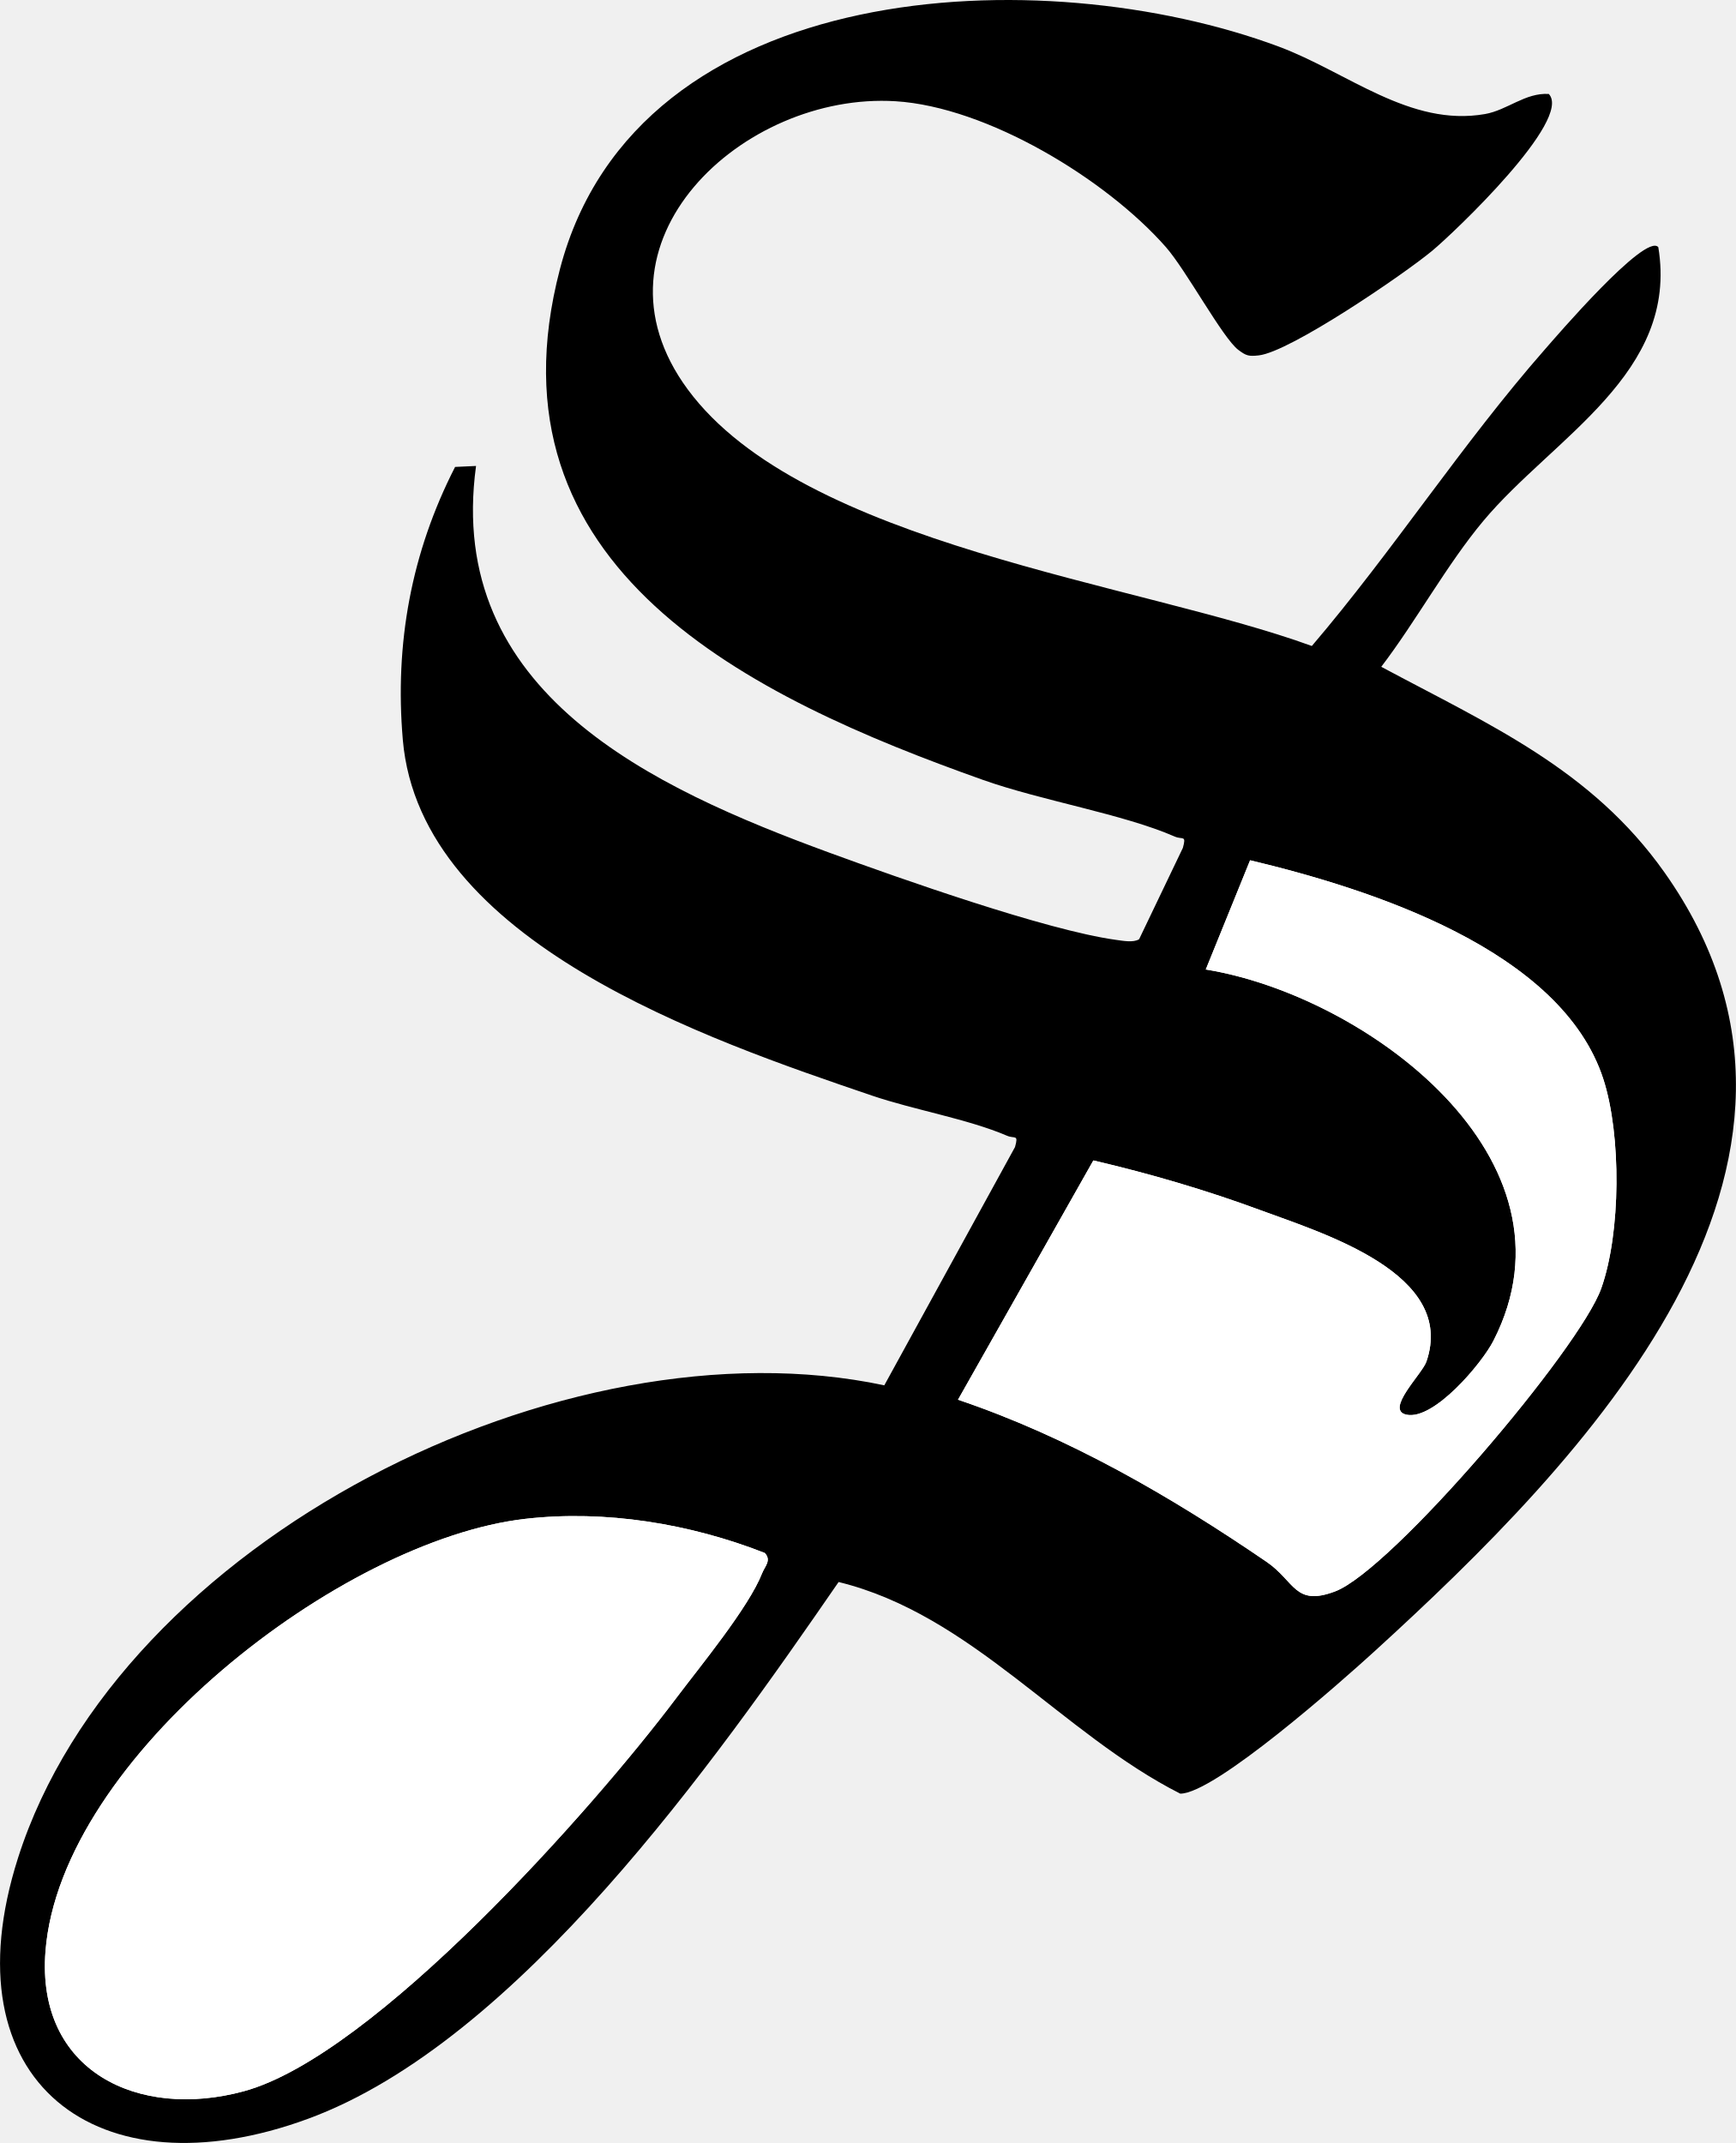
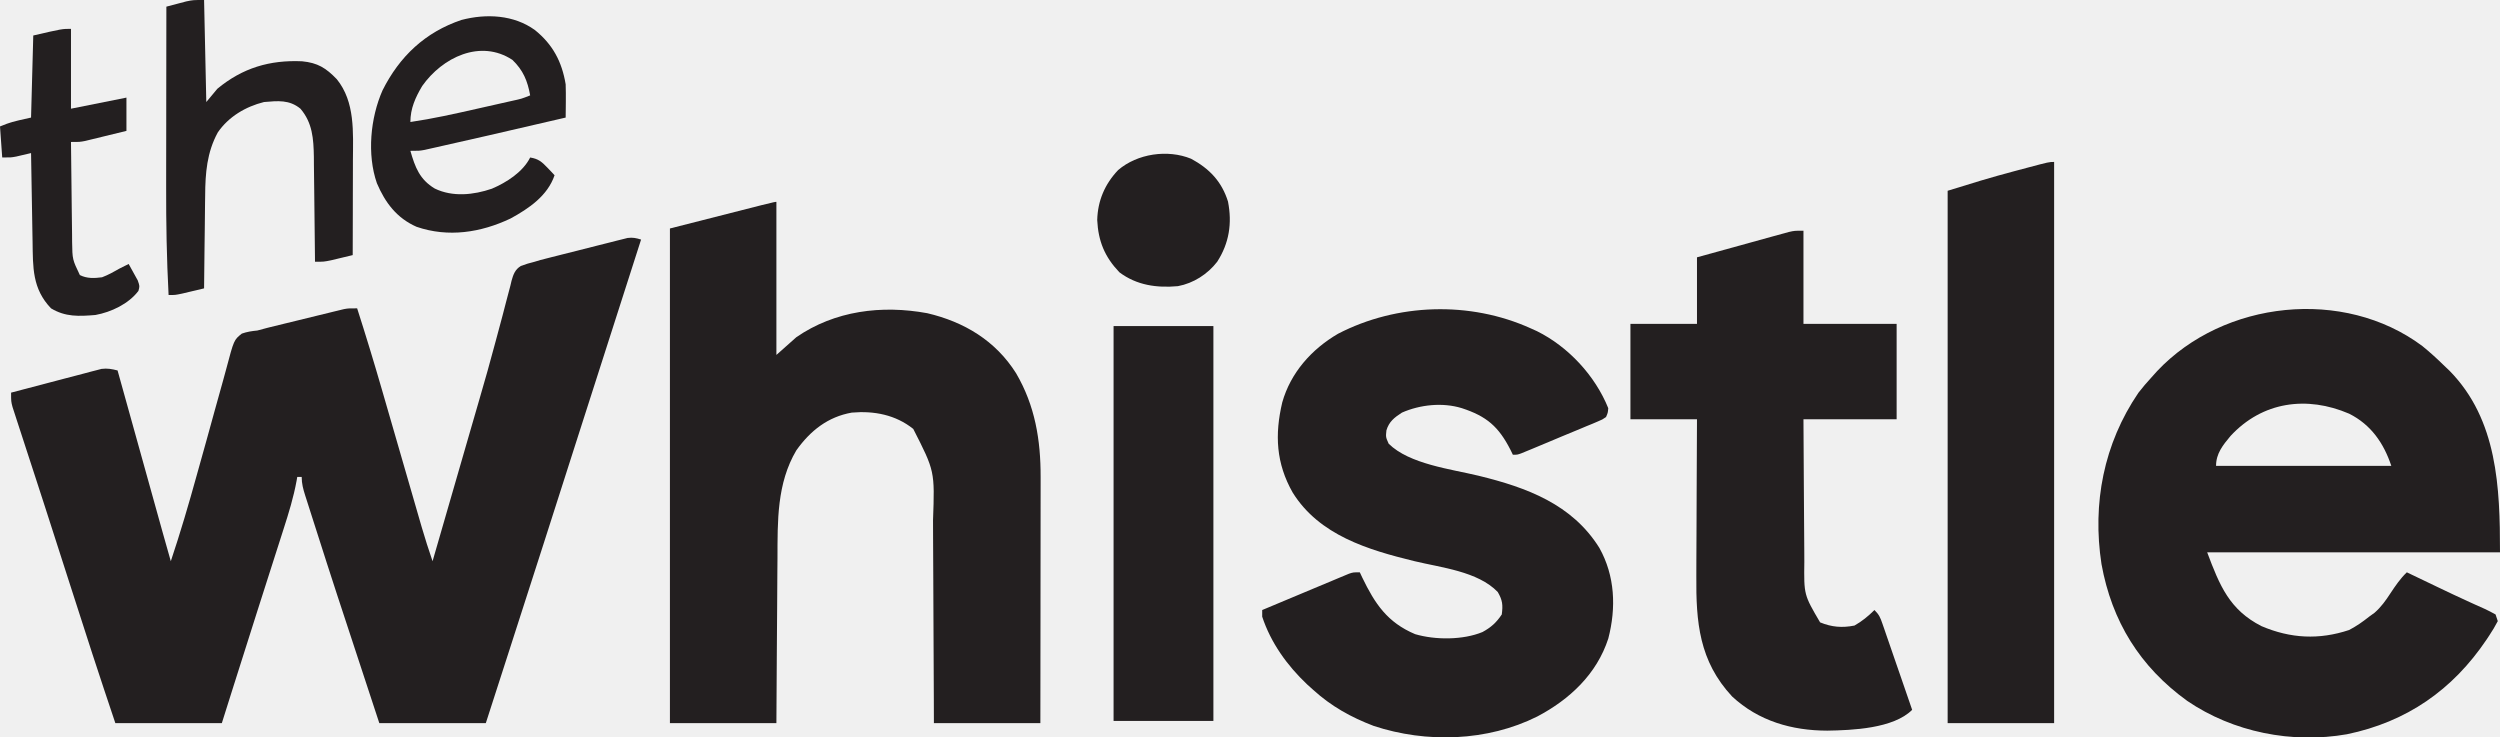
- <svg xmlns="http://www.w3.org/2000/svg" id="Layer_1" data-name="Layer 1" viewBox="0 0 338.79 418.29">
-   <defs>
-     <style>
-       .cls-1 {
-         fill: #fff;
-       }
-     </style>
-   </defs>
-   <path d="M302.27,18.33c4.75,4.99-18.5,27.1-22.76,30.63-5.56,4.61-27.75,19.76-33.86,20.41-1.93.21-2.42.09-3.97-1.08-3.05-2.3-10.18-15.57-14.15-20.08-11.71-13.3-34.89-27.34-52.74-28.45-29.81-1.85-61.61,27.71-40.57,56.24,22.42,30.4,87.93,37.75,121.81,50.09,15.92-18.65,29.34-39.5,45.53-57.94,1.89-2.15,19.57-22.8,22.09-19.91,4.06,24.63-20.51,37.14-34.15,53.44-7.09,8.47-13.13,19.58-19.92,28.47,21.05,11.29,41,19.95,55.26,40.11,40.51,57.27-16.01,115.07-56.71,152.18-6.17,5.63-31.05,27.68-37.78,27.66-23.15-11.72-40.7-34.95-66.68-41.31-24.01,34.83-62.55,89.69-103.54,104.77-41.05,15.1-70.59-7.11-56.61-50.92,19.78-62.02,106.58-105.52,169.07-92.24l25.51-46.51c.72-2.58-.03-1.55-1.57-2.21-7.59-3.26-18.18-5.05-26.37-7.84-31.9-10.87-88.12-29.88-91.54-69.42-1.62-18.82,1.66-36.59,10.2-53.28l4.09-.19c-6.05,44.26,34.43,62.83,69.06,75.52,13.68,5.01,42.29,15.11,55.76,16.97,1.39.19,3.46.6,4.59-.11l8.54-17.83c.72-2.59-.05-1.55-1.58-2.21-10.06-4.4-25.95-6.99-37.4-11.05-45.4-16.12-97.94-41.18-82.59-99.74C124.3-4.82,203.62-8.02,249.56,9.09c13.43,5,25.61,15.74,40.28,13.17,4.36-.77,7.85-4.2,12.43-3.92ZM186.97,273.21c21.59,7.3,41.5,18.85,60.23,31.65,5.56,3.8,5.46,8.76,13.37,5.77,11.06-4.18,47.75-47.35,51.95-59.16,3.84-10.8,3.93-29.93.41-40.82-8.17-25.28-45.48-37.13-68.95-42.73l-8.65,21.32c31.16,5.06,74.43,36.87,56.12,72.51-2.25,4.39-11.58,15.48-16.92,14.39-4.33-.89,3.02-7.91,3.86-10.36,5.91-17.16-20.13-25.04-32.35-29.55-10.63-3.93-21.61-7.14-32.65-9.72l-26.42,46.71ZM102.55,296.46c-35.97,4.1-90.69,46.57-93.67,84.37-1.85,23.49,18.14,32.97,38.74,27.35,25.43-6.94,68.09-55.1,84.3-76.65,4.71-6.26,14.2-17.74,16.84-24.49.51-1.31,1.86-2.48.5-3.92-14.59-5.72-31.1-8.44-46.71-6.66Z" />
-   <path class="cls-1" d="M102.55,296.46c15.61-1.78,32.12.94,46.71,6.66,1.36,1.44.01,2.61-.5,3.92-2.64,6.75-12.14,18.23-16.84,24.49-16.21,21.55-58.87,69.71-84.3,76.65-20.6,5.62-40.59-3.86-38.74-27.35,2.98-37.8,57.7-80.27,93.67-84.37Z" />
-   <path class="cls-1" d="M186.97,273.21l26.42-46.71c11.05,2.57,22.02,5.79,32.65,9.72,12.23,4.52,38.26,12.4,32.35,29.55-.84,2.45-8.2,9.47-3.86,10.36,5.34,1.09,14.67-10,16.92-14.39,18.31-35.64-24.96-67.45-56.12-72.51l8.65-21.32c23.46,5.6,60.77,17.46,68.95,42.73,3.52,10.89,3.43,30.02-.41,40.82-4.19,11.81-40.89,54.98-51.95,59.16-7.91,2.99-7.82-1.97-13.37-5.77-18.73-12.8-38.64-24.35-60.23-31.65Z" />
+ <svg xmlns="http://www.w3.org/2000/svg" version="1.1" width="1127" height="332">
+   <path d="M0 0 C-0.174 0.542 -0.349 1.083 -0.529 1.641 C-9.958 30.926 -19.355 60.22 -28.708 89.528 C-38.766 121.041 -48.879 152.535 -59.037 184.016 C-60.724 189.244 -62.409 194.472 -64.095 199.7 C-66.062 205.8 -68.031 211.9 -70 218 C-85.84 218 -101.68 218 -118 218 C-138.571 155.543 -138.571 155.543 -146.411 131.009 C-147.01 129.133 -147.612 127.257 -148.214 125.381 C-149.039 122.811 -149.859 120.24 -150.676 117.668 C-150.915 116.924 -151.155 116.18 -151.402 115.414 C-152.323 112.491 -153 110.086 -153 107 C-153.66 107 -154.32 107 -155 107 C-155.096 107.566 -155.192 108.132 -155.292 108.716 C-156.658 116.154 -158.828 123.232 -161.148 130.422 C-161.562 131.718 -161.976 133.014 -162.388 134.31 C-163.486 137.751 -164.589 141.189 -165.694 144.627 C-166.833 148.178 -167.967 151.731 -169.101 155.283 C-170.457 159.534 -171.815 163.784 -173.174 168.033 C-176.895 179.659 -180.581 191.295 -184.25 202.938 C-185.817 207.908 -187.385 212.879 -189 218 C-204.84 218 -220.68 218 -237 218 C-243.984 197.243 -250.78 176.438 -257.426 155.57 C-261.174 143.806 -264.95 132.05 -268.769 120.308 C-269.469 118.156 -270.168 116.003 -270.867 113.851 C-271.096 113.145 -271.325 112.438 -271.561 111.711 C-272.022 110.291 -272.483 108.87 -272.944 107.45 C-274.305 103.26 -275.671 99.072 -277.04 94.884 C-277.686 92.903 -278.331 90.921 -278.974 88.938 C-279.764 86.5 -280.559 84.064 -281.359 81.629 C-281.709 80.548 -282.058 79.466 -282.418 78.352 C-282.725 77.41 -283.032 76.469 -283.348 75.498 C-284 73 -284 73 -284 69 C-277.972 67.4 -271.939 65.817 -265.903 64.245 C-263.851 63.709 -261.799 63.169 -259.749 62.624 C-256.8 61.842 -253.848 61.074 -250.895 60.309 C-249.98 60.063 -249.065 59.817 -248.123 59.564 C-247.262 59.344 -246.401 59.123 -245.515 58.896 C-244.386 58.6 -244.386 58.6 -243.234 58.297 C-240.607 57.948 -238.556 58.359 -236 59 C-235.729 59.974 -235.458 60.948 -235.178 61.952 C-232.619 71.148 -230.059 80.343 -227.498 89.538 C-226.182 94.265 -224.866 98.992 -223.55 103.719 C-222.28 108.284 -221.009 112.849 -219.738 117.413 C-219.254 119.152 -218.77 120.891 -218.286 122.629 C-217.606 125.071 -216.926 127.512 -216.247 129.953 C-215.949 131.024 -215.949 131.024 -215.645 132.116 C-214.447 136.415 -213.231 140.709 -212 145 C-207.716 132.193 -203.915 119.286 -200.32 106.271 C-198.859 100.994 -197.376 95.722 -195.896 90.45 C-194.619 85.895 -193.357 81.337 -192.121 76.77 C-190.907 72.287 -189.657 67.816 -188.382 63.35 C-187.907 61.662 -187.445 59.971 -186.997 58.275 C-183.543 45.234 -183.543 45.234 -179.985 42.388 C-177.612 41.556 -175.498 41.24 -173 41 C-171.42 40.602 -169.846 40.182 -168.278 39.741 C-166.617 39.33 -164.956 38.923 -163.293 38.52 C-161.961 38.193 -161.961 38.193 -160.603 37.86 C-158.743 37.405 -156.884 36.952 -155.024 36.501 C-152.176 35.81 -149.331 35.109 -146.486 34.408 C-144.672 33.966 -142.858 33.524 -141.043 33.082 C-140.195 32.873 -139.347 32.663 -138.473 32.448 C-137.682 32.257 -136.89 32.067 -136.075 31.87 C-135.383 31.702 -134.69 31.533 -133.977 31.359 C-132 31 -132 31 -128 31 C-124.097 43.171 -120.372 55.381 -116.827 67.661 C-116.026 70.438 -115.222 73.214 -114.417 75.99 C-112.713 81.867 -111.012 87.746 -109.312 93.625 C-107.329 100.483 -105.344 107.341 -103.356 114.198 C-102.568 116.917 -101.783 119.636 -100.998 122.356 C-100.512 124.032 -100.026 125.709 -99.54 127.385 C-99.327 128.127 -99.113 128.869 -98.893 129.634 C-97.392 134.801 -95.734 139.906 -94 145 C-90.816 133.991 -87.634 122.982 -84.452 111.972 C-82.686 105.864 -80.921 99.756 -79.154 93.649 C-78.582 91.669 -78.01 89.689 -77.438 87.709 C-76.006 82.751 -74.57 77.794 -73.125 72.84 C-70.508 63.846 -67.934 54.848 -65.545 45.791 C-64.507 41.86 -63.447 37.936 -62.386 34.012 C-61.894 32.161 -61.413 30.307 -60.945 28.45 C-60.3 25.893 -59.616 23.35 -58.923 20.806 C-58.745 20.054 -58.568 19.302 -58.385 18.528 C-57.572 15.666 -56.811 13.497 -54.207 11.902 C-52.153 11.109 -50.139 10.517 -48 10 C-46.71 9.611 -46.71 9.611 -45.394 9.215 C-44.643 9.023 -43.891 8.831 -43.116 8.634 C-42.249 8.411 -41.381 8.187 -40.488 7.957 C-39.579 7.729 -38.671 7.501 -37.734 7.266 C-36.779 7.023 -35.823 6.781 -34.838 6.531 C-32.832 6.025 -30.825 5.521 -28.817 5.019 C-25.743 4.248 -22.672 3.462 -19.602 2.676 C-17.646 2.184 -15.69 1.693 -13.734 1.203 C-12.359 0.849 -12.359 0.849 -10.956 0.487 C-9.674 0.171 -9.674 0.171 -8.366 -0.151 C-7.618 -0.34 -6.869 -0.529 -6.098 -0.723 C-3.784 -1.028 -2.207 -0.707 0 0 Z " fill="#231F20" transform="translate(289,108)" />
+   <path d="M0 0 C3.504 2.842 6.779 5.842 10 9 C11.143 10.089 11.143 10.089 12.309 11.199 C33.911 33.251 35 63.812 35 93 C-8.56 93 -52.12 93 -97 93 C-91.348 108.072 -86.921 118.906 -72.555 126.25 C-59.422 131.849 -46.578 132.52 -33 128 C-29.736 126.287 -26.875 124.297 -24 122 C-23.188 121.412 -22.376 120.824 -21.539 120.219 C-18.572 117.626 -16.509 114.709 -14.375 111.438 C-12.125 108.036 -9.957 104.834 -7 102 C-6.392 102.291 -5.785 102.583 -5.158 102.883 C-3.333 103.758 -1.508 104.632 0.318 105.506 C2.406 106.506 4.494 107.507 6.581 108.51 C11.462 110.85 16.346 113.173 21.277 115.406 C22.06 115.763 22.842 116.12 23.649 116.488 C25.106 117.151 26.568 117.805 28.033 118.449 C29.726 119.222 31.37 120.102 33 121 C33.33 121.99 33.66 122.98 34 124 C32.818 126.281 31.61 128.314 30.188 130.438 C29.778 131.057 29.369 131.677 28.947 132.315 C13.591 155.127 -7.159 169.449 -34 175 C-58.778 179.328 -85.203 174.106 -105.98 159.973 C-127.335 144.573 -139.978 124.104 -144.648 98.295 C-148.847 70.921 -143.637 44.063 -128.027 21.098 C-126.118 18.616 -124.121 16.303 -122 14 C-121.19 13.099 -120.381 12.198 -119.547 11.27 C-89.515 -20.563 -35.446 -26.49 0 0 Z M-86.5 40.562 C-89.928 44.686 -93 48.458 -93 54 C-66.93 54 -40.86 54 -14 54 C-17.413 43.76 -23.169 35.429 -33.004 30.492 C-52.023 22.324 -72.088 24.967 -86.5 40.562 Z " fill="#231F20" transform="translate(1092,156)" />
+   <path d="M0 0 C0 22.77 0 45.54 0 69 C2.97 66.36 5.94 63.72 9 61 C26.376 49.025 47.485 46.432 68 50.188 C84.672 54.099 98.832 62.602 108.059 77.273 C116.596 91.863 119.167 107.344 119.114 124.086 C119.114 125.286 119.114 126.487 119.114 127.724 C119.113 130.999 119.108 134.273 119.101 137.547 C119.095 140.976 119.095 144.404 119.093 147.833 C119.09 154.317 119.082 160.802 119.072 167.286 C119.061 174.672 119.055 182.058 119.05 189.443 C119.04 204.629 119.022 219.814 119 235 C103.16 235 87.32 235 71 235 C70.991 231.615 70.981 228.229 70.972 224.741 C70.938 213.522 70.882 202.302 70.816 191.082 C70.776 184.284 70.744 177.485 70.729 170.687 C70.715 164.118 70.679 157.55 70.632 150.982 C70.617 148.484 70.609 145.985 70.608 143.487 C71.401 121.384 71.401 121.384 61.699 102.359 C53.713 95.97 44.005 94.132 34 95 C23.199 96.896 15.287 103.177 9 112 C0.16 126.902 0.538 143.943 0.488 160.684 C0.471 162.837 0.453 164.99 0.434 167.144 C0.387 172.761 0.357 178.378 0.33 183.995 C0.295 190.762 0.238 197.529 0.185 204.296 C0.107 214.53 0.056 224.765 0 235 C-15.84 235 -31.68 235 -48 235 C-48 161.41 -48 87.82 -48 12 C-1 0 -1 0 0 0 Z " fill="#231F20" transform="translate(350,91)" />
+   <path d="M0 0 C0.933 0.419 1.867 0.838 2.828 1.27 C16.988 8.289 29.084 21.338 35 36 C34.824 38.097 34.824 38.097 34 40 C32.375 41.126 32.375 41.126 30.246 42.015 C29.452 42.355 28.658 42.695 27.839 43.045 C26.976 43.396 26.112 43.748 25.223 44.109 C24.341 44.481 23.459 44.853 22.551 45.236 C19.727 46.421 16.895 47.585 14.062 48.75 C12.156 49.549 10.251 50.35 8.346 51.152 C6.534 51.91 4.723 52.667 2.91 53.422 C2.049 53.781 1.187 54.14 0.3 54.511 C-0.498 54.838 -1.295 55.166 -2.117 55.503 C-3.172 55.938 -3.172 55.938 -4.248 56.382 C-6 57 -6 57 -8 57 C-8.352 56.276 -8.704 55.551 -9.066 54.805 C-14.425 44.31 -19.81 39.655 -31 36 C-39.672 33.333 -49.771 34.392 -58 38 C-61.363 40.172 -63.849 42.087 -65 46 C-65.317 49.021 -65.317 49.021 -64 52 C-54.688 61.257 -35.781 63.472 -23.401 66.479 C-1.688 71.782 18.721 79.314 31 99 C38.071 111.652 38.618 125.995 35.023 139.844 C29.818 155.898 17.591 167.312 3 175 C-19.477 186.251 -46.997 187.08 -70.707 179.254 C-80.958 175.35 -89.884 170.387 -98 163 C-98.917 162.176 -99.833 161.353 -100.777 160.504 C-109.694 152.076 -117.123 141.783 -121 130 C-121 129.01 -121 128.02 -121 127 C-115.219 124.572 -109.435 122.151 -103.648 119.737 C-101.679 118.914 -99.711 118.09 -97.743 117.263 C-94.918 116.077 -92.09 114.897 -89.262 113.719 C-87.94 113.161 -87.94 113.161 -86.591 112.592 C-85.77 112.252 -84.95 111.911 -84.104 111.561 C-83.383 111.259 -82.661 110.957 -81.917 110.645 C-80 110 -80 110 -77 110 C-76.636 110.773 -76.273 111.547 -75.898 112.344 C-70.17 124.212 -64.552 132.61 -52.062 137.875 C-43.006 140.558 -30.449 140.56 -21.695 136.922 C-17.826 134.818 -15.432 132.649 -13 129 C-12.439 124.749 -12.647 122.609 -14.812 118.875 C-23.797 109.547 -40.406 107.88 -52.453 104.953 C-73.27 99.864 -95.242 93.311 -107.25 74.062 C-114.744 60.874 -115.405 47.961 -111.957 33.383 C-108.168 19.99 -98.735 9.417 -86.812 2.457 C-60.241 -11.309 -27.31 -12.346 0 0 Z " fill="#231F20" transform="translate(690,148)" />
+   <path d="M0 0 C0 13.86 0 27.72 0 42 C13.86 42 27.72 42 42 42 C42 56.19 42 70.38 42 85 C28.14 85 14.28 85 0 85 C0.062 98.999 0.062 98.999 0.16 112.998 C0.208 118.712 0.252 124.427 0.271 130.141 C0.286 134.752 0.321 139.361 0.368 143.972 C0.383 145.725 0.391 147.479 0.392 149.233 C0.195 164.115 0.195 164.115 7.5 176.562 C12.74 178.715 17.432 179.102 23 178 C26.423 176.06 29.21 173.762 32 171 C34.139 173.139 34.634 174.362 35.604 177.174 C35.904 178.035 36.204 178.896 36.514 179.783 C36.831 180.713 37.149 181.643 37.477 182.602 C37.807 183.553 38.137 184.505 38.477 185.485 C39.532 188.53 40.578 191.577 41.625 194.625 C42.338 196.688 43.052 198.75 43.766 200.812 C45.517 205.873 47.261 210.936 49 216 C40.537 224.463 21.932 225.189 10.75 225.375 C-5.214 225.348 -20.223 221.058 -32.156 209.98 C-47.06 193.972 -48.462 176.44 -48.293 155.605 C-48.287 153.561 -48.283 151.517 -48.28 149.473 C-48.269 144.135 -48.239 138.798 -48.206 133.46 C-48.175 127.996 -48.162 122.532 -48.146 117.068 C-48.114 106.379 -48.062 95.689 -48 85 C-57.9 85 -67.8 85 -78 85 C-78 70.81 -78 56.62 -78 42 C-68.1 42 -58.2 42 -48 42 C-48 32.1 -48 22.2 -48 12 C-40.162 9.833 -32.324 7.666 -24.483 5.509 C-20.946 4.536 -17.41 3.559 -13.875 2.578 C-12.563 2.218 -11.25 1.859 -9.938 1.5 C-8.853 1.201 -7.769 0.902 -6.652 0.594 C-4 0 -4 0 0 0 Z " fill="#231F20" transform="translate(813,104)" />
+   <path d="M0 0 C0 83.49 0 166.98 0 253 C-15.84 253 -31.68 253 -48 253 C-48 173.8 -48 94.6 -48 13 C-38.04 9.888 -28.162 6.861 -18.085 4.205 C-16.075 3.674 -14.067 3.137 -12.059 2.6 C-2.264 0 -2.264 0 0 0 Z " fill="#231F20" transform="translate(926,73)" />
+   <path d="M0 0 C14.85 0 29.7 0 45 0 C45 58.74 45 117.48 45 178 C30.15 178 15.3 178 0 178 C0 119.26 0 60.52 0 0 Z " fill="#231F20" transform="translate(502,147)" />
+   <path d="M0 0 C0.33 15.18 0.66 30.36 1 46 C3.475 43.03 3.475 43.03 6 40 C17.39 30.587 29.608 26.986 44.168 27.625 C51.266 28.32 54.926 30.64 59.812 35.688 C68.155 45.968 67.153 59.679 67.098 72.227 C67.096 73.455 67.095 74.684 67.093 75.95 C67.088 79.842 67.075 83.733 67.062 87.625 C67.057 90.277 67.053 92.93 67.049 95.582 C67.038 102.055 67.021 108.527 67 115 C64.918 115.505 62.834 116.004 60.75 116.5 C59.59 116.778 58.43 117.057 57.234 117.344 C54 118 54 118 50 118 C49.994 117.306 49.988 116.612 49.982 115.897 C49.924 109.321 49.852 102.746 49.764 96.171 C49.72 92.791 49.68 89.412 49.654 86.032 C49.62 82.137 49.568 78.242 49.512 74.348 C49.505 73.147 49.499 71.947 49.492 70.71 C49.351 62.562 48.881 55.373 43.438 49 C38.423 44.886 33.273 45.462 27 46 C18.722 48.069 11.064 52.59 6.188 59.688 C1.271 68.676 0.544 78.037 0.488 88.105 C0.47 89.311 0.452 90.516 0.434 91.758 C0.38 95.568 0.346 99.377 0.312 103.188 C0.279 105.787 0.245 108.387 0.209 110.986 C0.124 117.324 0.056 123.662 0 130 C-2.103 130.504 -4.208 131.003 -6.312 131.5 C-8.07 131.918 -8.07 131.918 -9.863 132.344 C-13 133 -13 133 -16 133 C-16.859 116.772 -17.136 100.596 -17.098 84.348 C-17.096 81.982 -17.094 79.615 -17.093 77.249 C-17.09 71.106 -17.08 64.963 -17.069 58.82 C-17.058 52.517 -17.054 46.215 -17.049 39.912 C-17.038 27.608 -17.021 15.304 -17 3 C-15.106 2.493 -13.21 1.994 -11.312 1.5 C-9.729 1.082 -9.729 1.082 -8.113 0.656 C-5 0 -5 0 0 0 Z " fill="#231F20" transform="translate(92,0)" />
+   <path d="M0 0 C8.069 6.517 12.176 14.264 13.863 24.457 C13.943 27.096 13.977 29.692 13.938 32.328 C13.929 33.361 13.929 33.361 13.921 34.415 C13.907 36.096 13.886 37.776 13.863 39.457 C-23.425 48.105 -23.425 48.105 -40.824 52.02 C-42.476 52.396 -42.476 52.396 -44.161 52.78 C-45.168 53.005 -46.174 53.229 -47.211 53.461 C-48.073 53.655 -48.935 53.849 -49.823 54.049 C-52.137 54.457 -52.137 54.457 -56.137 54.457 C-54.021 61.844 -51.935 67.401 -45.137 71.457 C-37.096 75.362 -27.632 74.353 -19.387 71.52 C-12.832 68.724 -5.426 64.036 -2.137 57.457 C1.489 58.027 3.118 59.381 5.613 62.02 C6.227 62.66 6.84 63.301 7.473 63.961 C7.932 64.455 8.39 64.948 8.863 65.457 C5.711 74.719 -2.682 80.426 -10.969 84.953 C-24.394 91.326 -39.061 93.59 -53.316 88.711 C-62.252 84.799 -67.481 77.843 -71.227 69.07 C-75.754 56.072 -74.158 39.567 -68.695 27.191 C-60.999 11.835 -49.437 0.966 -33.137 -4.543 C-21.857 -7.494 -9.501 -6.861 0 0 Z M-50.816 25.238 C-53.892 30.406 -56.137 35.412 -56.137 41.457 C-46.061 39.988 -36.175 37.768 -26.251 35.516 C-23.484 34.888 -20.715 34.267 -17.945 33.646 C-16.184 33.249 -14.422 32.851 -12.66 32.453 C-11.42 32.175 -11.42 32.175 -10.154 31.891 C-6.036 30.999 -6.036 30.999 -2.137 29.457 C-3.303 22.928 -5.295 18.123 -10.137 13.457 C-24.559 3.966 -41.73 12.328 -50.816 25.238 Z " fill="#231F20" transform="translate(241.1367,13.54297)" />
+   <path d="M0 0 C0 11.88 0 23.76 0 36 C8.25 34.35 16.5 32.7 25 31 C25 35.95 25 40.9 25 46 C21.585 46.839 18.168 47.671 14.75 48.5 C13.782 48.738 12.814 48.977 11.816 49.223 C10.882 49.448 9.947 49.674 8.984 49.906 C8.126 50.116 7.267 50.325 6.382 50.541 C4 51 4 51 0 51 C0.067 58.581 0.157 66.161 0.262 73.742 C0.296 76.32 0.324 78.898 0.346 81.476 C0.38 85.185 0.432 88.893 0.488 92.602 C0.495 93.752 0.501 94.902 0.508 96.087 C0.635 103.966 0.635 103.966 4 111 C7.227 112.613 10.501 112.46 14 112 C16.829 110.922 19.381 109.508 22 108 C23.33 107.326 24.662 106.657 26 106 C26.894 107.573 27.765 109.159 28.625 110.75 C29.112 111.632 29.6 112.513 30.102 113.422 C31 116 31 116 30.402 118.137 C25.999 123.987 18.089 127.719 11 129 C3.58 129.602 -2.469 129.939 -9 126 C-17.488 117.127 -17.14 107.565 -17.316 95.941 C-17.337 94.797 -17.358 93.653 -17.379 92.474 C-17.444 88.837 -17.504 85.2 -17.562 81.562 C-17.606 79.089 -17.649 76.616 -17.693 74.143 C-17.8 68.095 -17.902 62.048 -18 56 C-18.603 56.144 -19.207 56.289 -19.828 56.438 C-20.627 56.623 -21.427 56.809 -22.25 57 C-23.039 57.186 -23.828 57.371 -24.641 57.562 C-27 58 -27 58 -31 58 C-31.33 53.38 -31.66 48.76 -32 44 C-27 42 -27 42 -18 40 C-17.67 27.79 -17.34 15.58 -17 3 C-4 0 -4 0 0 0 Z " fill="#231F20" transform="translate(32,13)" />
+   <path d="M0 0 C8.276 4.45 13.835 10.287 16.641 19.293 C18.569 29.095 17.162 38.07 11.777 46.434 C7.438 52.054 1.085 56.128 -5.938 57.438 C-15.429 58.298 -24.517 57.054 -32.312 51.188 C-38.946 44.238 -41.845 37.161 -42.312 27.625 C-42.085 18.901 -38.869 11.398 -32.875 5.094 C-24.217 -2.308 -10.554 -4.325 0 0 Z " fill="#231F20" transform="translate(536.9375,71.5625)" />
</svg>
